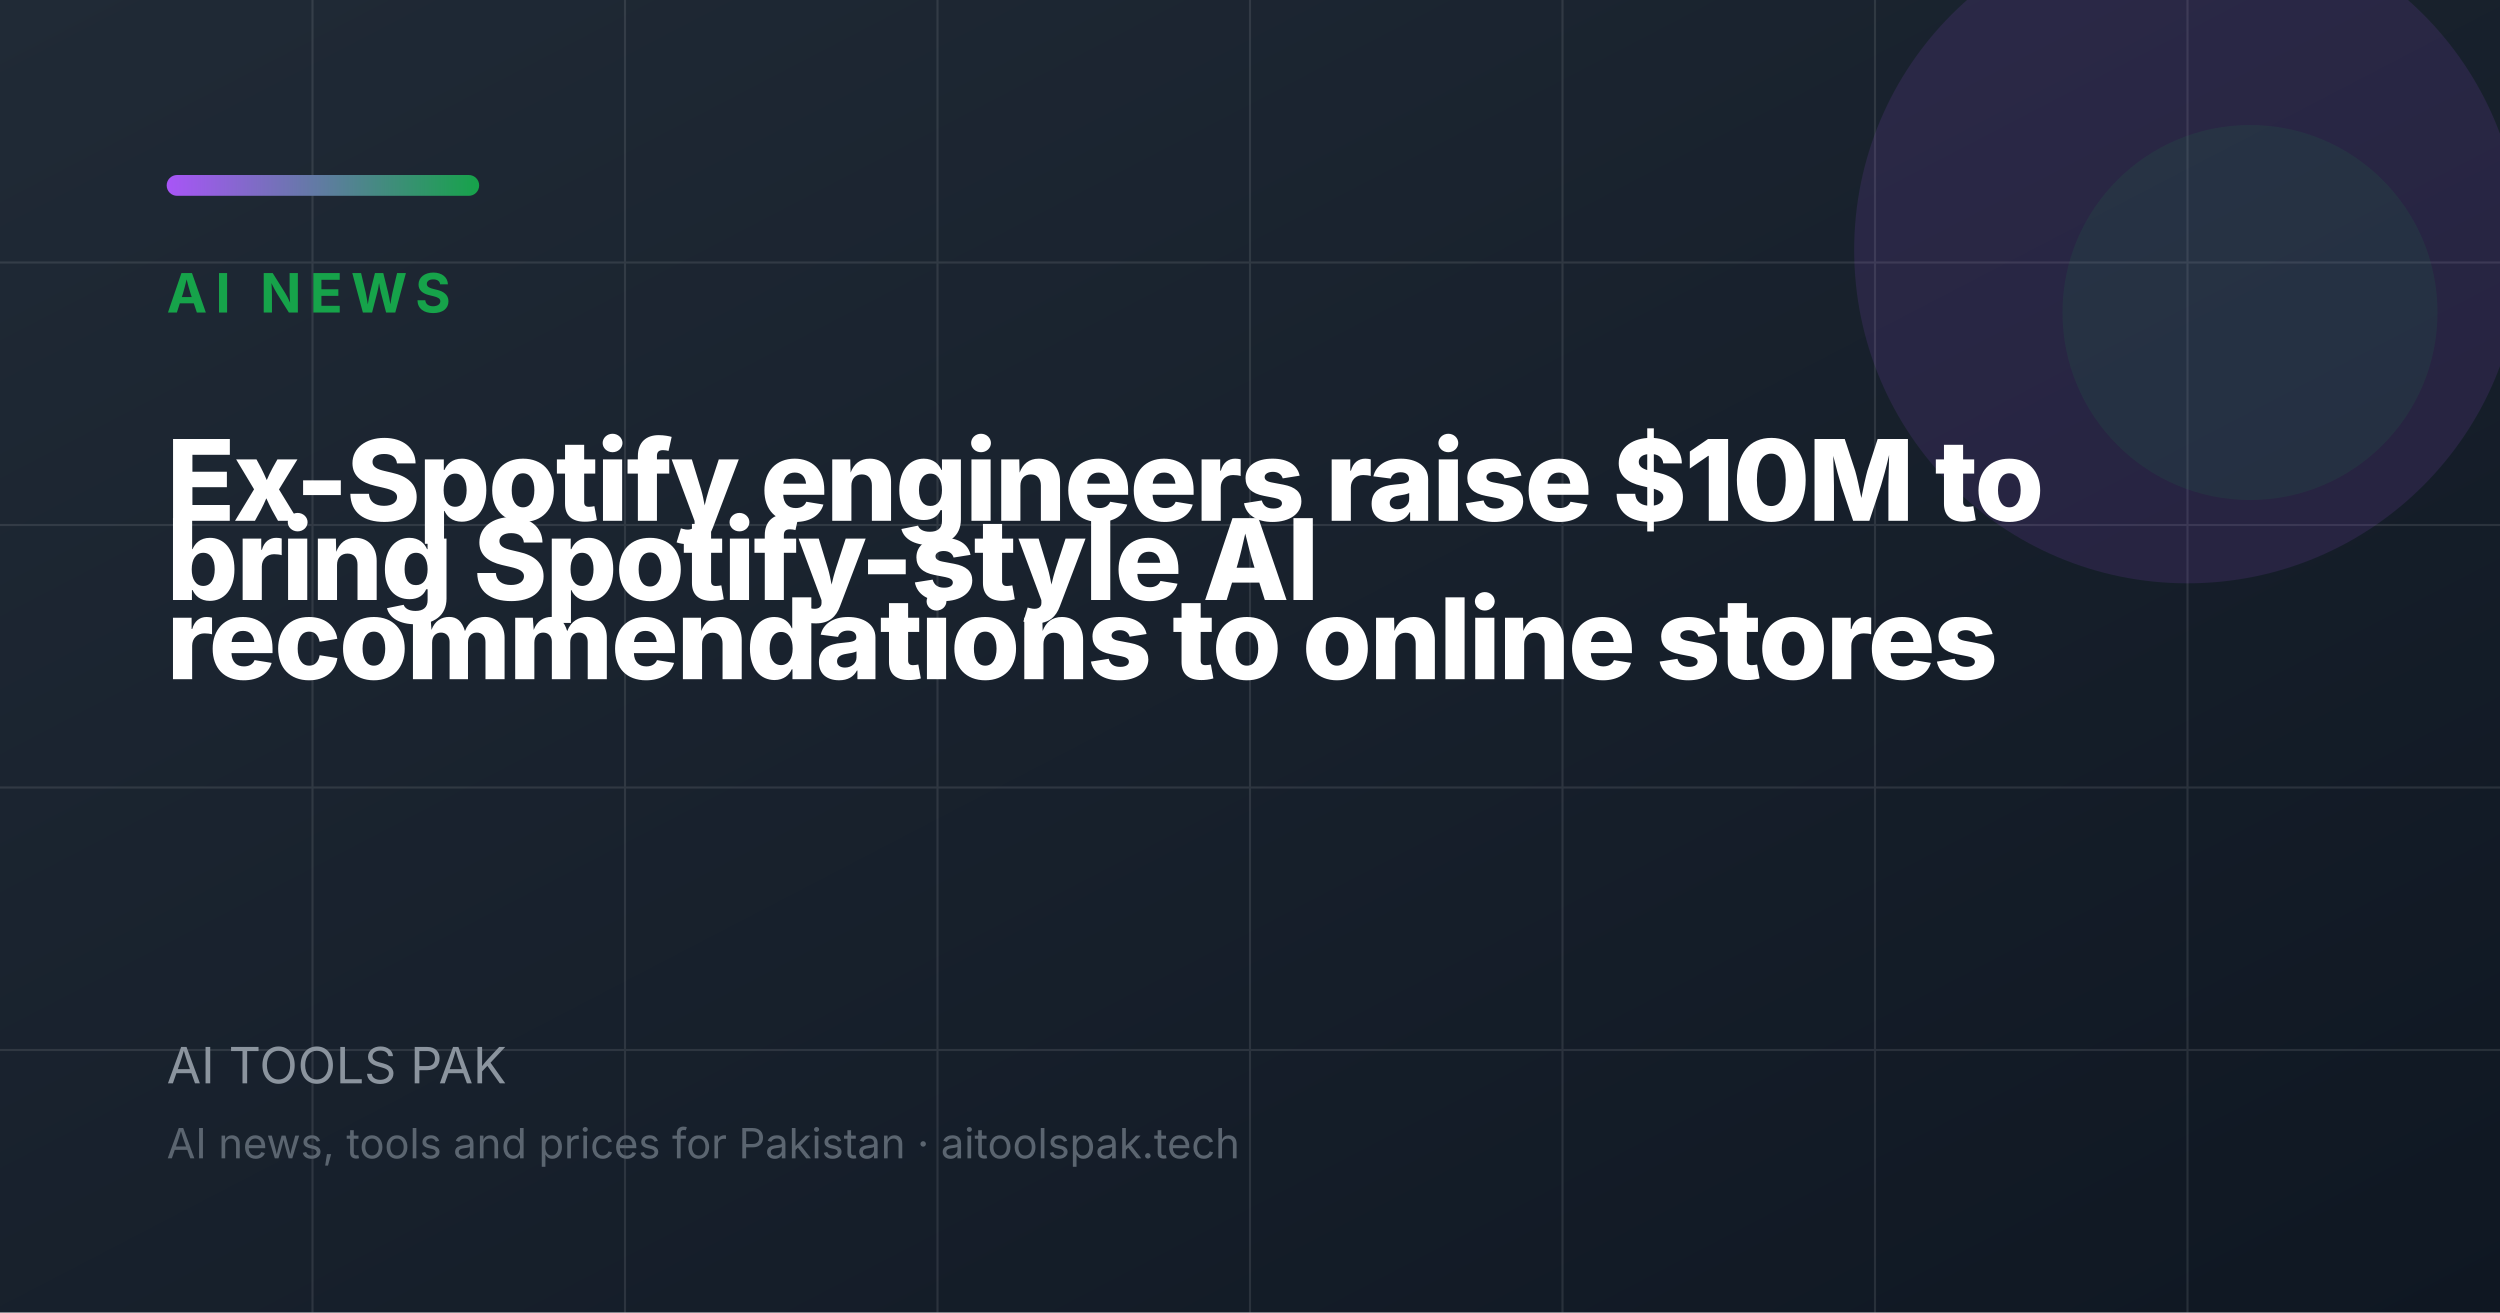
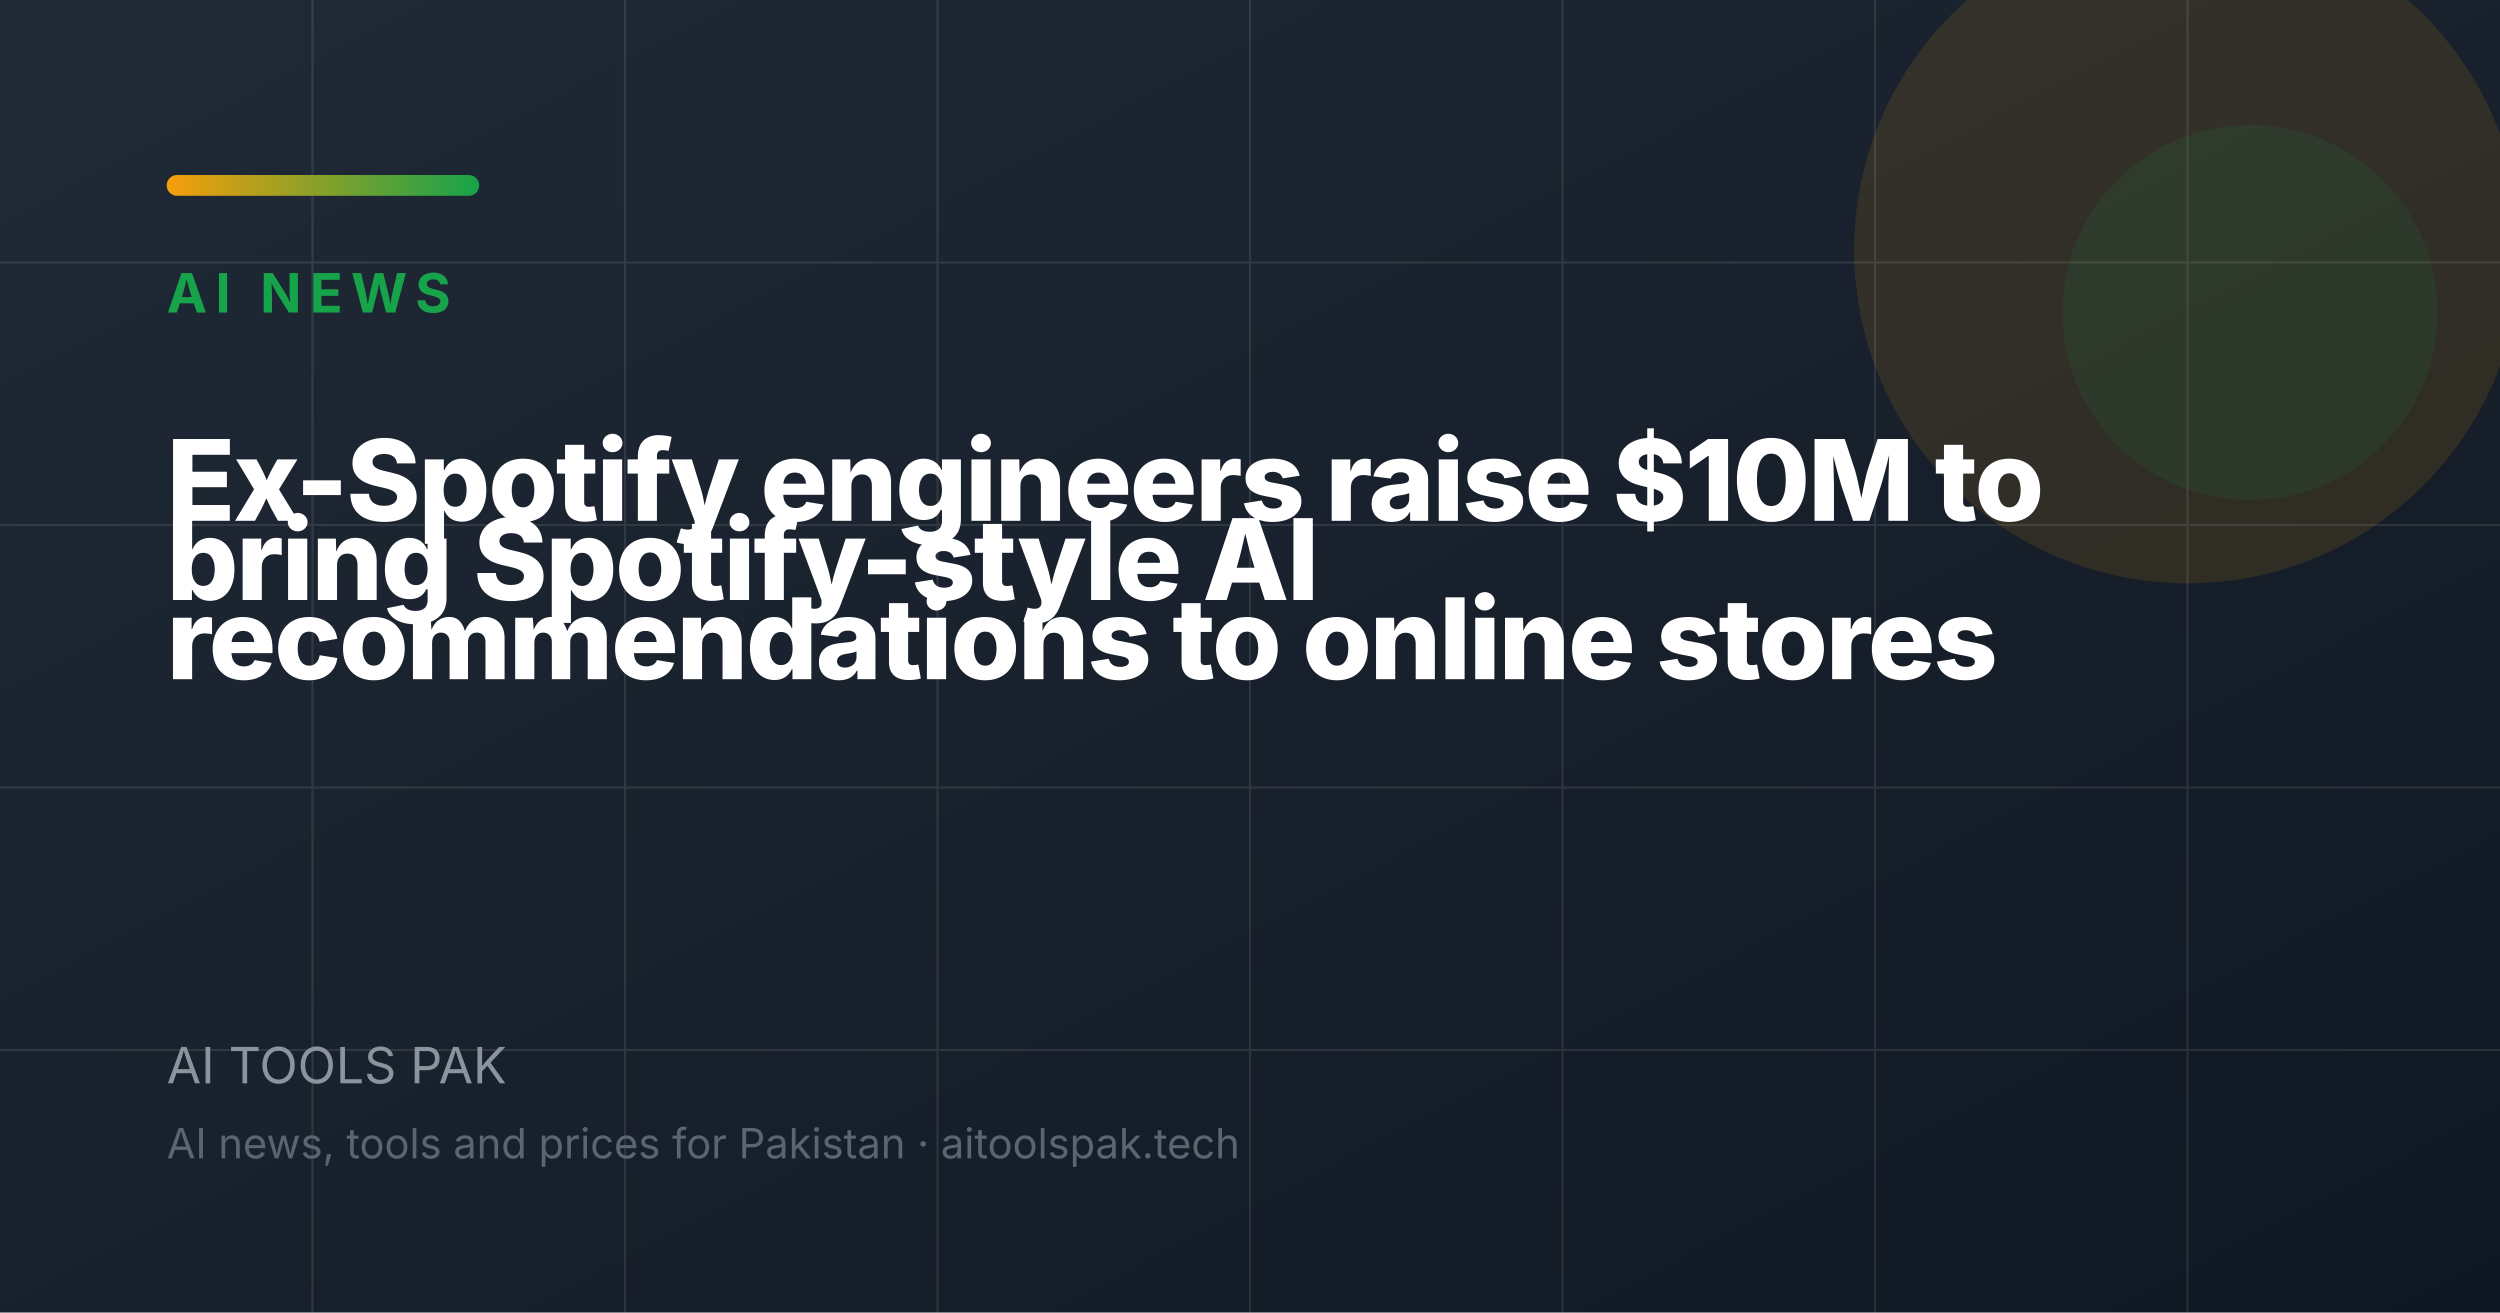
<svg xmlns="http://www.w3.org/2000/svg" width="1200" height="630" viewBox="0 0 1200 630" role="img" aria-labelledby="title desc">
  <defs>
    <linearGradient id="bg" x1="0" y1="0" x2="1" y2="1">
      <stop offset="0" stop-color="#202a36" />
      <stop offset="1" stop-color="#0f1722" />
    </linearGradient>
    <linearGradient id="bar" x1="0" y1="0" x2="1" y2="0">
-       <stop offset="0" stop-color="#a855f7" />
+       <stop offset="0" stop-color="#f59e0b" />
      <stop offset="1" stop-color="#16a34a" />
    </linearGradient>
  </defs>
  <rect width="1200" height="630" fill="url(#bg)" />
  <g opacity="0.10">
    <path d="M0 126H1200M0 252H1200M0 378H1200M0 504H1200" stroke="#ffffff" stroke-width="1" />
    <path d="M150 0V630M300 0V630M450 0V630M600 0V630M750 0V630M900 0V630M1050 0V630" stroke="#ffffff" stroke-width="1" />
  </g>
-   <circle cx="1050" cy="120" r="160" fill="#a855f7" opacity="0.12" />
+   <circle cx="1050" cy="120" r="160" fill="#f59e0b" opacity="0.12" />
  <circle cx="1080" cy="150" r="90" fill="#16a34a" opacity="0.10" />
  <rect x="80" y="84" width="150" height="10" rx="5" fill="url(#bar)" />
  <text x="80" y="150" fill="#16a34a" font-family="Inter, Arial, sans-serif" font-size="26" font-weight="700" letter-spacing="4">AI NEWS</text>
  <text x="80" y="250" fill="#ffffff" font-family="Inter, Arial, sans-serif" font-size="54" font-weight="800" letter-spacing="-1">
    <tspan x="80" dy="0">Ex-Spotify engineers raise $10M to</tspan>
    <tspan x="80" dy="38">bring Spotify-style AI</tspan>
    <tspan x="80" dy="38">recommendations to online stores</tspan>
  </text>
  <text x="80" y="520" fill="#8b949e" font-family="Inter, Arial, sans-serif" font-size="24">AI TOOLS PAK</text>
  <text x="80" y="556" fill="#5b6570" font-family="Inter, Arial, sans-serif" font-size="20">AI news, tools and prices for Pakistan · aitoolspak.tech</text>
</svg>
